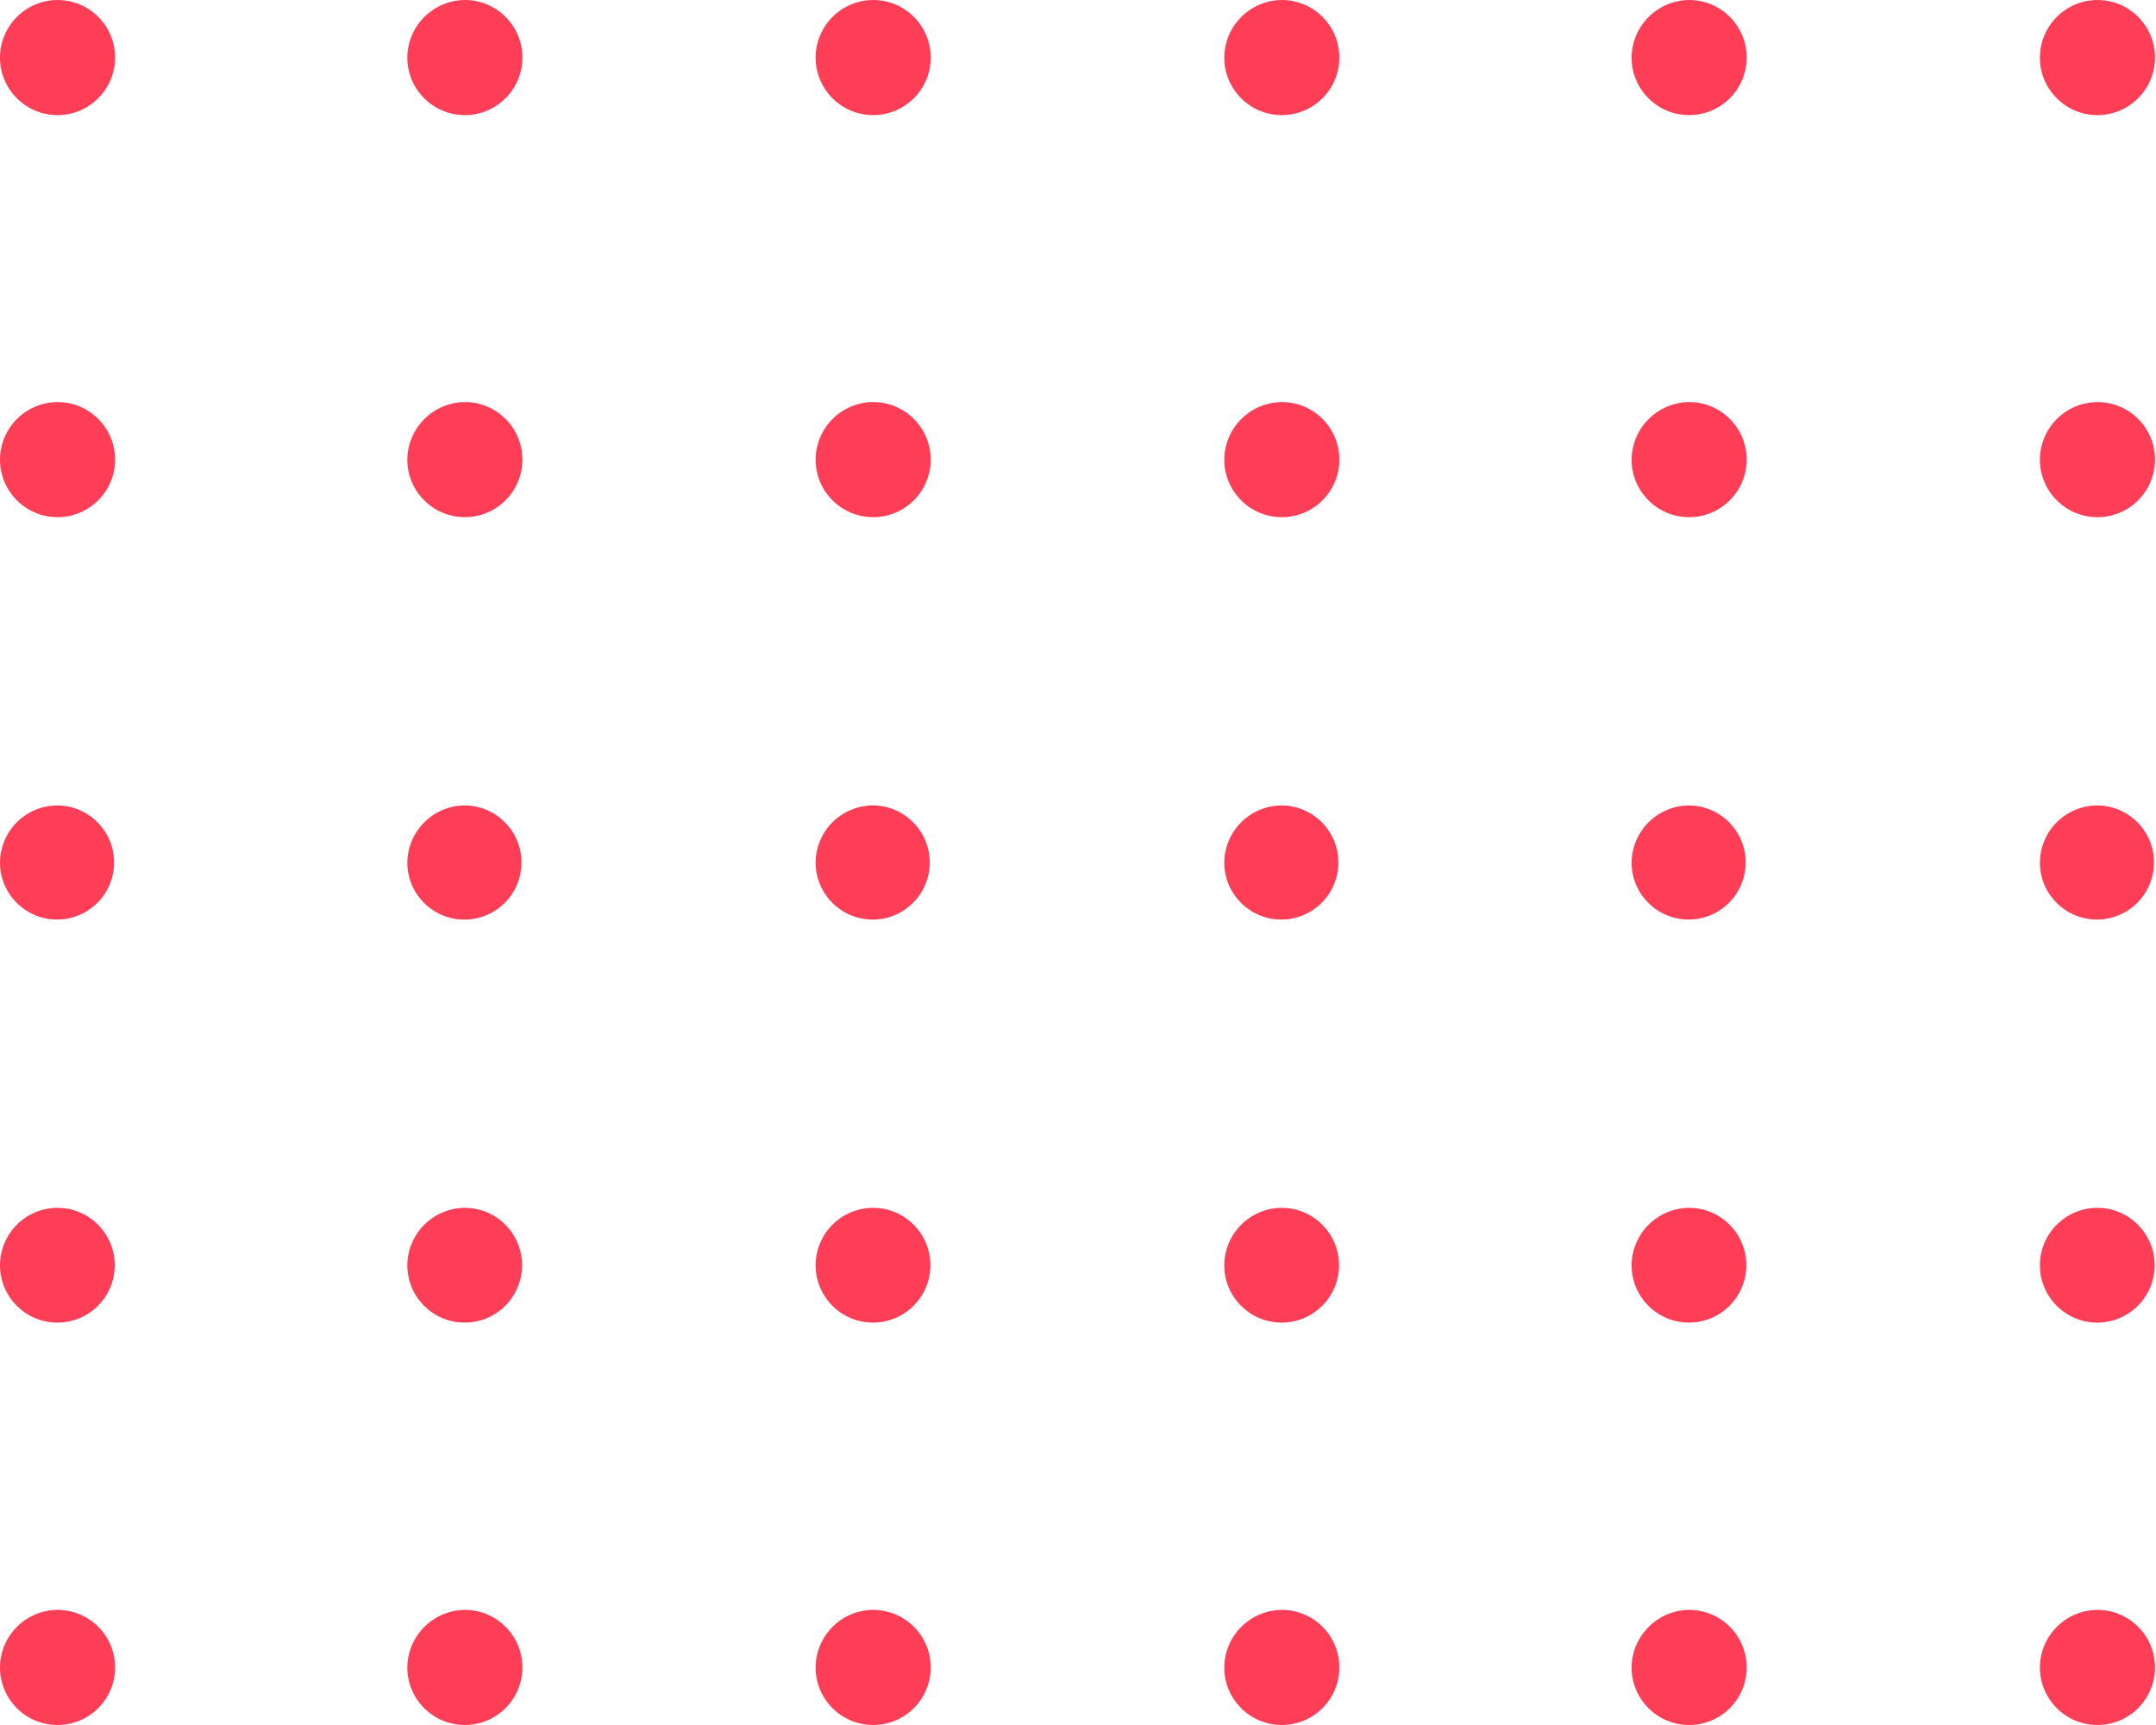
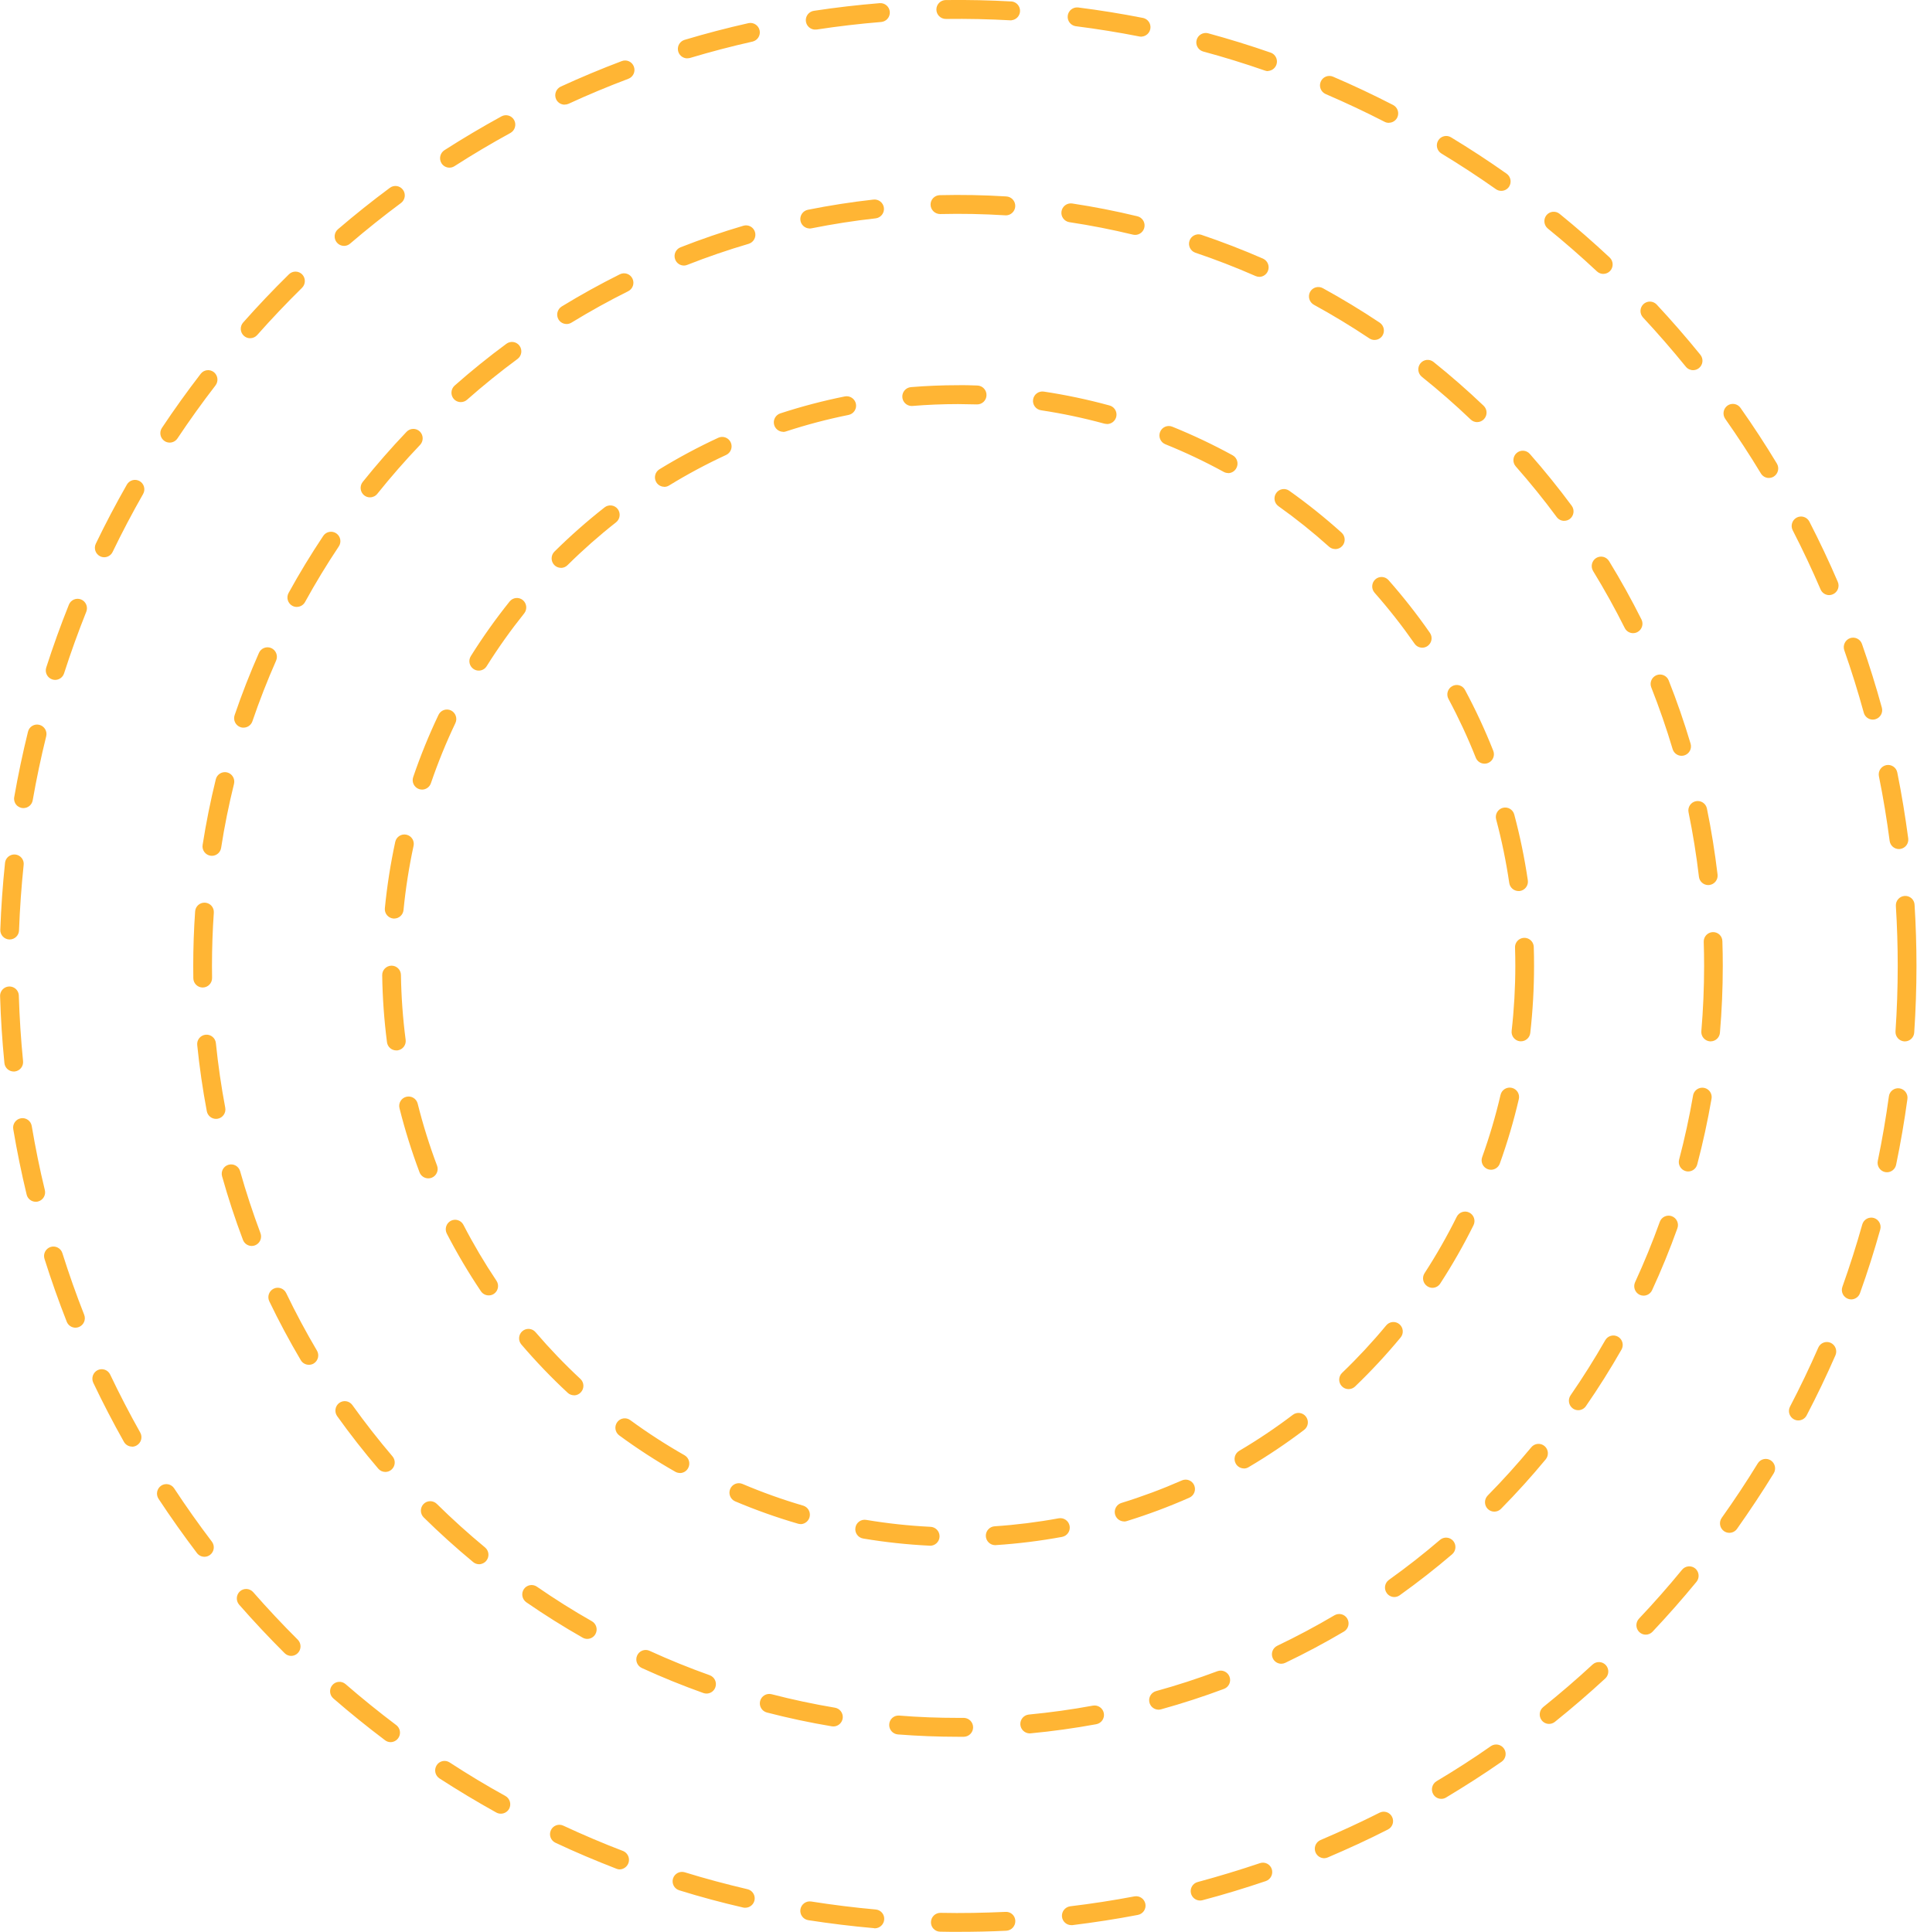
- <svg xmlns="http://www.w3.org/2000/svg" width="65" height="52" viewBox="0 0 65 52">
+ <svg xmlns="http://www.w3.org/2000/svg" width="120" height="121" viewBox="0 0 120 121">
  <defs>
    <style>
      .cls-1 {
-         fill: #fe3e57;
+         fill: #ffb534;
        fill-rule: evenodd;
      }
    </style>
  </defs>
-   <path id="Shape_2" class="cls-1" d="M1505.75,1203a1.735,1.735,0,1,1-1.75,1.73A1.741,1.741,0,0,1,1505.75,1203Zm12.3,0a1.735,1.735,0,1,1-1.77,1.73A1.75,1.75,0,0,1,1518.05,1203Zm12.29,0a1.735,1.735,0,1,1-1.75,1.73A1.741,1.741,0,0,1,1530.34,1203Zm12.32,0a1.735,1.735,0,1,1-1.75,1.73A1.748,1.748,0,0,1,1542.66,1203Zm12.29,0a1.735,1.735,0,1,1-1.76,1.73A1.752,1.752,0,0,1,1554.95,1203Zm12.3,0a1.735,1.735,0,1,1-1.75,1.73A1.741,1.741,0,0,1,1567.25,1203Zm-61.5,12.12a1.735,1.735,0,1,1-1.75,1.74A1.743,1.743,0,0,1,1505.75,1215.12Zm12.3,0a1.735,1.735,0,1,1-1.77,1.74A1.752,1.752,0,0,1,1518.05,1215.12Zm12.29,0a1.735,1.735,0,1,1-1.75,1.74A1.743,1.743,0,0,1,1530.34,1215.12Zm12.32,0a1.735,1.735,0,1,1-1.75,1.74A1.75,1.75,0,0,1,1542.66,1215.12Zm12.29,0a1.735,1.735,0,1,1-1.76,1.74A1.754,1.754,0,0,1,1554.95,1215.12Zm12.3,0a1.735,1.735,0,1,1-1.75,1.74A1.743,1.743,0,0,1,1567.25,1215.12Zm-61.5,12.16A1.72,1.72,0,1,1,1504,1229,1.733,1.733,0,0,1,1505.75,1227.28Zm12.3,0a1.721,1.721,0,1,1-1.77,1.72A1.742,1.742,0,0,1,1518.05,1227.28Zm12.29,0a1.72,1.72,0,1,1-1.75,1.72A1.733,1.733,0,0,1,1530.34,1227.28Zm12.32,0a1.72,1.72,0,1,1-1.75,1.72A1.739,1.739,0,0,1,1542.66,1227.28Zm12.29,0a1.72,1.72,0,1,1-1.76,1.72A1.744,1.744,0,0,1,1554.95,1227.28Zm12.3,0a1.72,1.72,0,1,1-1.75,1.72A1.733,1.733,0,0,1,1567.25,1227.28Zm-61.5,12.13a1.73,1.73,0,1,1-1.75,1.73A1.735,1.735,0,0,1,1505.75,1239.41Zm12.3,0a1.73,1.73,0,1,1-1.77,1.73A1.744,1.744,0,0,1,1518.05,1239.41Zm12.29,0a1.73,1.73,0,1,1-1.75,1.73A1.735,1.735,0,0,1,1530.34,1239.41Zm12.32,0a1.73,1.73,0,1,1-1.75,1.73A1.741,1.741,0,0,1,1542.66,1239.41Zm12.29,0a1.73,1.73,0,1,1-1.76,1.73A1.746,1.746,0,0,1,1554.95,1239.41Zm12.3,0a1.73,1.73,0,1,1-1.75,1.73A1.735,1.735,0,0,1,1567.25,1239.41Zm-61.5,12.12a1.735,1.735,0,1,1-1.75,1.74A1.743,1.743,0,0,1,1505.75,1251.53Zm12.3,0a1.735,1.735,0,1,1-1.77,1.74A1.752,1.752,0,0,1,1518.05,1251.53Zm12.29,0a1.735,1.735,0,1,1-1.75,1.74A1.743,1.743,0,0,1,1530.34,1251.53Zm12.32,0a1.735,1.735,0,1,1-1.75,1.74A1.75,1.75,0,0,1,1542.66,1251.53Zm12.29,0a1.735,1.735,0,1,1-1.76,1.74A1.754,1.754,0,0,1,1554.95,1251.53Zm12.3,0a1.735,1.735,0,1,1-1.75,1.74A1.743,1.743,0,0,1,1567.25,1251.53Z" transform="translate(-1504 -1203)" />
+   <path id="Shape_1" class="cls-1" d="M391.989,1011.99c-0.375,0-.748,0-1.121-0.01a0.582,0.582,0,0,1-.576-0.6,0.592,0.592,0,0,1,.6-0.58c1.348,0.03,2.718,0,4.067-.06a0.577,0.577,0,0,1,.615.56,0.6,0.6,0,0,1-.557.62C394.013,1011.97,393,1011.99,391.989,1011.99Zm-5.21-.22a0.094,0.094,0,0,1-.051-0.01c-1.372-.12-2.756-0.29-4.116-0.5a0.592,0.592,0,0,1,.182-1.17c1.333,0.21,2.691.38,4.036,0.5a0.582,0.582,0,0,1,.533.64A0.594,0.594,0,0,1,386.779,1011.77Zm12.3-.2a0.588,0.588,0,0,1-.583-0.52,0.6,0.6,0,0,1,.514-0.66c1.343-.16,2.694-0.37,4.018-0.62a0.59,0.59,0,0,1,.219,1.16c-1.35.26-2.729,0.47-4.1,0.64h-0.069Zm-20.406-1.09a0.583,0.583,0,0,1-.131-0.01c-1.344-.31-2.692-0.67-4.008-1.08a0.59,0.59,0,0,1,.341-1.13c1.29,0.4,2.612.75,3.929,1.06A0.588,0.588,0,0,1,378.671,1010.48Zm28.468-.45a0.592,0.592,0,0,1-.566-0.44,0.585,0.585,0,0,1,.418-0.72c1.3-.35,2.614-0.75,3.893-1.18a0.581,0.581,0,0,1,.745.37,0.6,0.6,0,0,1-.368.75c-1.305.44-2.641,0.85-3.972,1.2A0.772,0.772,0,0,1,407.139,1010.03Zm-36.328-1.95a0.514,0.514,0,0,1-.209-0.04c-1.288-.5-2.575-1.04-3.826-1.63a0.591,0.591,0,0,1-.286-0.78,0.581,0.581,0,0,1,.78-0.29c1.227,0.57,2.488,1.11,3.75,1.59A0.6,0.6,0,0,1,370.811,1008.08Zm44.1-.7a0.594,0.594,0,0,1-.227-1.14c1.243-.53,2.484-1.1,3.69-1.71a0.581,0.581,0,0,1,.788.26,0.587,0.587,0,0,1-.26.79c-1.231.63-2.5,1.21-3.765,1.75A0.611,0.611,0,0,1,414.908,1007.38Zm-51.552-2.79a0.575,0.575,0,0,1-.282-0.07c-1.206-.67-2.405-1.39-3.564-2.14a0.6,0.6,0,0,1-.175-0.82,0.579,0.579,0,0,1,.812-0.18c1.136,0.74,2.311,1.45,3.493,2.1a0.6,0.6,0,0,1,.231.81A0.592,0.592,0,0,1,363.356,1004.59Zm58.88-.93a0.577,0.577,0,0,1-.5-0.29,0.6,0.6,0,0,1,.2-0.81c1.16-.69,2.311-1.43,3.423-2.21a0.593,0.593,0,0,1,.667.98c-1.134.79-2.309,1.54-3.491,2.25A0.543,0.543,0,0,1,422.236,1003.66Zm-65.782-3.55a0.573,0.573,0,0,1-.351-0.121c-1.105-.833-2.194-1.713-3.236-2.618a0.594,0.594,0,0,1-.062-0.834,0.582,0.582,0,0,1,.827-0.062c1.022,0.886,2.09,1.75,3.173,2.566A0.595,0.595,0,0,1,356.454,1000.11Zm72.535-1.143a0.58,0.58,0,0,1-.459-0.223,0.6,0.6,0,0,1,.093-0.832c1.052-.845,2.092-1.74,3.091-2.663a0.585,0.585,0,0,1,.83.037,0.594,0.594,0,0,1-.037.836c-1.019.941-2.079,1.854-3.153,2.716A0.586,0.586,0,0,1,428.989,998.967Zm-78.76-4.259a0.581,0.581,0,0,1-.412-0.171c-0.98-.976-1.939-2-2.849-3.038a0.6,0.6,0,0,1,.052-0.836,0.585,0.585,0,0,1,.829.053c0.892,1.019,1.832,2.021,2.793,2.979a0.6,0.6,0,0,1,0,.837A0.584,0.584,0,0,1,350.229,994.708Zm84.814-1.33a0.581,0.581,0,0,1-.405-0.163,0.6,0.6,0,0,1-.021-0.837c0.931-.985,1.84-2.016,2.7-3.066a0.585,0.585,0,0,1,.826-0.078,0.6,0.6,0,0,1,.077.834c-0.879,1.069-1.805,2.121-2.754,3.127A0.584,0.584,0,0,1,435.043,993.378ZM344.8,988.5a0.586,0.586,0,0,1-.467-0.232c-0.834-1.1-1.644-2.243-2.407-3.4a0.6,0.6,0,0,1,.165-0.821,0.584,0.584,0,0,1,.813.166c0.748,1.138,1.543,2.26,2.361,3.337a0.593,0.593,0,0,1-.109.829A0.576,0.576,0,0,1,344.8,988.5ZM440.28,987a0.585,0.585,0,0,1-.341-0.111,0.6,0.6,0,0,1-.135-0.826c0.791-1.111,1.551-2.259,2.258-3.412a0.584,0.584,0,0,1,.809-0.192,0.6,0.6,0,0,1,.19.815c-0.722,1.176-1.5,2.346-2.3,3.479A0.586,0.586,0,0,1,440.28,987Zm-100.01-5.4a0.583,0.583,0,0,1-.511-0.3c-0.679-1.205-1.324-2.451-1.919-3.7a0.6,0.6,0,0,1,.275-0.79,0.584,0.584,0,0,1,.783.278c0.584,1.227,1.217,2.448,1.882,3.631a0.593,0.593,0,0,1-.221.806A0.582,0.582,0,0,1,340.27,981.607ZM444.6,979.961a0.58,0.58,0,0,1-.272-0.068,0.594,0.594,0,0,1-.246-0.8c0.631-1.209,1.226-2.452,1.77-3.694a0.587,0.587,0,0,1,.774-0.3,0.6,0.6,0,0,1,.3.781c-0.554,1.268-1.162,2.536-1.806,3.769A0.588,0.588,0,0,1,444.6,979.961Zm-107.875-5.808a0.589,0.589,0,0,1-.546-0.374c-0.506-1.288-.975-2.613-1.393-3.938a0.594,0.594,0,0,1,.381-0.744,0.588,0.588,0,0,1,.738.384c0.41,1.3.869,2.6,1.366,3.861a0.593,0.593,0,0,1-.33.768A0.57,0.57,0,0,1,336.726,974.153Zm111.19-1.772a0.577,0.577,0,0,1-.2-0.036,0.592,0.592,0,0,1-.353-0.757c0.456-1.277.874-2.59,1.243-3.9a0.586,0.586,0,0,1,.724-0.408,0.592,0.592,0,0,1,.4.73c-0.375,1.34-.8,2.679-1.268,3.982A0.588,0.588,0,0,1,447.916,972.381Zm-113.677-6.115a0.586,0.586,0,0,1-.57-0.452c-0.325-1.345-.606-2.723-0.838-4.094a0.592,0.592,0,0,1,.48-0.683,0.586,0.586,0,0,1,.677.484c0.228,1.345.5,2.7,0.821,4.014a0.592,0.592,0,0,1-.431.715A0.56,0.56,0,0,1,334.239,966.266Zm115.914-1.848a0.621,0.621,0,0,1-.121-0.012,0.592,0.592,0,0,1-.454-0.7c0.276-1.333.509-2.691,0.694-4.038a0.583,0.583,0,0,1,.661-0.506,0.591,0.591,0,0,1,.5.668c-0.187,1.373-.426,2.759-0.708,4.118A0.587,0.587,0,0,1,450.153,964.418Zm-117.292-6.309a0.589,0.589,0,0,1-.584-0.532c-0.137-1.383-.228-2.785-0.27-4.172a0.587,0.587,0,1,1,1.173-.036c0.042,1.359.131,2.735,0.265,4.09a0.591,0.591,0,0,1-.525.648C332.9,958.109,332.88,958.109,332.861,958.109Zm118.413-1.888h-0.041a0.592,0.592,0,0,1-.546-0.631c0.092-1.355.139-2.733,0.139-4.1,0-1.245-.039-2.507-0.116-3.751a0.59,0.59,0,0,1,.549-0.627,0.581,0.581,0,0,1,.622.554c0.079,1.267.118,2.555,0.118,3.824,0,1.389-.047,2.795-0.14,4.177A0.588,0.588,0,0,1,451.274,956.221Zm-118.667-6.382h-0.023a0.588,0.588,0,0,1-.564-0.613c0.051-1.39.149-2.793,0.294-4.169a0.587,0.587,0,1,1,1.167.124c-0.141,1.349-.238,2.725-0.289,4.089A0.588,0.588,0,0,1,332.607,949.839ZM450.9,944.177a0.589,0.589,0,0,1-.581-0.514c-0.177-1.35-.4-2.71-0.671-4.043a0.592,0.592,0,0,1,.458-0.7,0.586,0.586,0,0,1,.692.462c0.275,1.36.5,2.747,0.684,4.124a0.59,0.59,0,0,1-.5.664A0.678,0.678,0,0,1,450.9,944.177ZM333.47,941.61a0.583,0.583,0,0,1-.578-0.694c0.239-1.368.529-2.743,0.861-4.09a0.583,0.583,0,0,1,.711-0.43,0.592,0.592,0,0,1,.429.717c-0.327,1.319-.61,2.668-0.845,4.009A0.588,0.588,0,0,1,333.47,941.61Zm115.794-5.541a0.588,0.588,0,0,1-.565-0.434c-0.359-1.309-.769-2.625-1.22-3.91a0.6,0.6,0,0,1,.358-0.756,0.587,0.587,0,0,1,.749.361c0.46,1.312.878,2.654,1.245,3.989a0.593,0.593,0,0,1-.41.728A0.607,0.607,0,0,1,449.264,936.069Zm-113.81-2.487a0.568,0.568,0,0,1-.181-0.03,0.592,0.592,0,0,1-.378-0.745c0.425-1.319.9-2.643,1.418-3.935a0.586,0.586,0,0,1,.764-0.328,0.594,0.594,0,0,1,.325.77c-0.506,1.267-.974,2.565-1.39,3.858A0.588,0.588,0,0,1,335.454,933.582Zm111.08-5.31a0.59,0.59,0,0,1-.54-0.357c-0.533-1.242-1.12-2.487-1.743-3.7a0.594,0.594,0,0,1,.251-0.8,0.585,0.585,0,0,1,.791.253c0.635,1.236,1.234,2.5,1.779,3.773a0.594,0.594,0,0,1-.306.778A0.579,0.579,0,0,1,446.534,928.272ZM338.527,925.9a0.584,0.584,0,0,1-.256-0.059,0.594,0.594,0,0,1-.271-0.791c0.6-1.249,1.257-2.493,1.944-3.7a0.586,0.586,0,0,1,.8-0.218,0.594,0.594,0,0,1,.216.808c-0.674,1.181-1.316,2.4-1.907,3.625A0.584,0.584,0,0,1,338.527,925.9Zm104.231-4.964a0.589,0.589,0,0,1-.5-0.284c-0.7-1.16-1.454-2.311-2.235-3.423a0.6,0.6,0,0,1,.139-0.825,0.583,0.583,0,0,1,.818.141c0.8,1.133,1.565,2.308,2.28,3.49a0.6,0.6,0,0,1-.2.814A0.583,0.583,0,0,1,442.758,920.933ZM342.625,918.72a0.578,0.578,0,0,1-.326-0.1,0.594,0.594,0,0,1-.16-0.821c0.768-1.154,1.586-2.294,2.43-3.39a0.583,0.583,0,0,1,.824-0.1,0.6,0.6,0,0,1,.1.83c-0.829,1.074-1.631,2.193-2.384,3.323A0.587,0.587,0,0,1,342.625,918.72Zm95.388-4.536a0.586,0.586,0,0,1-.455-0.217c-0.857-1.056-1.759-2.093-2.68-3.083a0.594,0.594,0,0,1,.025-0.836,0.585,0.585,0,0,1,.83.026c0.94,1.009,1.86,2.067,2.734,3.144a0.593,0.593,0,0,1-.083.832A0.58,0.58,0,0,1,438.013,914.184Zm-90.35-2a0.578,0.578,0,0,1-.391-0.151,0.594,0.594,0,0,1-.047-0.835c0.916-1.034,1.881-2.05,2.868-3.02a0.584,0.584,0,0,1,.83.01,0.6,0.6,0,0,1-.01.836c-0.968.952-1.914,1.949-2.812,2.962A0.586,0.586,0,0,1,347.663,912.182Zm84.729-4.029a0.585,0.585,0,0,1-.4-0.158c-0.992-.928-2.027-1.831-3.076-2.684a0.6,0.6,0,0,1-.088-0.832,0.584,0.584,0,0,1,.825-0.089c1.07,0.87,2.126,1.791,3.137,2.737a0.6,0.6,0,0,1,.031.836A0.583,0.583,0,0,1,432.392,908.153ZM353.541,906.4a0.583,0.583,0,0,1-.448-0.209,0.594,0.594,0,0,1,.067-0.833c1.05-.9,2.144-1.773,3.251-2.595a0.582,0.582,0,0,1,.82.124,0.594,0.594,0,0,1-.123.827c-1.086.807-2.158,1.663-3.188,2.545A0.578,0.578,0,0,1,353.541,906.4ZM426,902.953a0.575,0.575,0,0,1-.336-0.107c-1.105-.779-2.253-1.53-3.412-2.233a0.594,0.594,0,0,1-.2-0.812,0.582,0.582,0,0,1,.805-0.2c1.184,0.717,2.355,1.483,3.481,2.278a0.6,0.6,0,0,1,.144.824A0.585,0.585,0,0,1,426,902.953ZM360.145,901.5a0.585,0.585,0,0,1-.5-0.275,0.6,0.6,0,0,1,.18-0.817c1.162-.744,2.364-1.457,3.572-2.119a0.585,0.585,0,0,1,.8.238,0.6,0.6,0,0,1-.235.8c-1.186.648-2.364,1.347-3.5,2.077A0.574,0.574,0,0,1,360.145,901.5Zm58.816-2.807a0.566,0.566,0,0,1-.267-0.065c-1.2-.618-2.442-1.2-3.687-1.737a0.593,0.593,0,0,1-.31-0.776,0.585,0.585,0,0,1,.77-0.313c1.27,0.545,2.535,1.141,3.761,1.773a0.594,0.594,0,0,1,.256.795A0.587,0.587,0,0,1,418.961,898.688Zm-51.608-1.138a0.587,0.587,0,0,1-.535-0.346,0.6,0.6,0,0,1,.291-0.784c1.251-.575,2.538-1.114,3.826-1.6a0.584,0.584,0,0,1,.755.347,0.593,0.593,0,0,1-.344.762c-1.262.476-2.523,1-3.75,1.568A0.586,0.586,0,0,1,367.353,897.55Zm44.047-2.1a0.583,0.583,0,0,1-.192-0.033c-1.274-.444-2.582-0.849-3.886-1.2a0.592,0.592,0,0,1,.305-1.143c1.33,0.362,2.664.774,3.964,1.227A0.593,0.593,0,0,1,411.4,895.445Zm-36.366-.8a0.592,0.592,0,0,1-.168-1.159c1.321-.395,2.671-0.749,4.014-1.05a0.592,0.592,0,0,1,.256,1.155c-1.317.295-2.641,0.642-3.935,1.03A0.607,0.607,0,0,1,375.034,894.649Zm28.441-1.356a0.548,0.548,0,0,1-.113-0.011c-1.325-.261-2.676-0.479-4.015-0.648a0.592,0.592,0,0,1,.146-1.174c1.365,0.172,2.743.395,4.094,0.661A0.592,0.592,0,0,1,403.475,893.293Zm-20.431-.444a0.592,0.592,0,0,1-.087-1.177c1.358-.207,2.743-0.368,4.118-0.48a0.591,0.591,0,0,1,.1,1.179c-1.348.11-2.707,0.269-4.038,0.472A0.662,0.662,0,0,1,383.044,892.849Zm12.287-.581H395.3c-1.345-.075-2.72-0.105-4.065-0.087h-0.008a0.592,0.592,0,0,1-.007-1.184c1.377-.018,2.774.013,4.145,0.09A0.592,0.592,0,0,1,395.331,892.268ZM391.99,999.773c-1.257,0-2.526-.05-3.772-0.147a0.591,0.591,0,0,1-.539-0.636,0.579,0.579,0,0,1,.631-0.544c1.215,0.1,2.453.144,3.679,0.144l0.374,0h0a0.592,0.592,0,0,1,0,1.183Zm4.477-.211a0.592,0.592,0,0,1-.055-1.18c1.345-.128,2.7-0.316,4.017-0.559a0.591,0.591,0,0,1,.211,1.164c-1.355.249-2.74,0.442-4.118,0.572A0.507,0.507,0,0,1,396.467,999.562Zm-12.278-.435a0.526,0.526,0,0,1-.1-0.008c-1.365-.228-2.733-0.519-4.067-0.865a0.591,0.591,0,0,1,.292-1.146c1.3,0.337,2.636.621,3.967,0.844A0.592,0.592,0,0,1,384.189,999.127Zm20.349-1.05a0.593,0.593,0,0,1-.155-1.163c1.3-.359,2.6-0.781,3.859-1.253a0.591,0.591,0,0,1,.408,1.109c-1.293.484-2.624,0.917-3.956,1.286A0.609,0.609,0,0,1,404.538,998.077Zm-28.294-1.01a0.611,0.611,0,0,1-.2-0.033c-1.3-.464-2.6-0.991-3.858-1.568a0.593,0.593,0,0,1-.291-0.783,0.584,0.584,0,0,1,.777-0.294c1.227,0.562,2.493,1.076,3.763,1.528a0.593,0.593,0,0,1,.358.755A0.586,0.586,0,0,1,376.244,997.067Zm35.984-1.867a0.587,0.587,0,0,1-.531-0.339,0.594,0.594,0,0,1,.279-0.788c1.214-.58,2.42-1.223,3.584-1.91a0.585,0.585,0,0,1,.8.212,0.593,0.593,0,0,1-.21.809c-1.193.705-2.43,1.364-3.674,1.959A0.592,0.592,0,0,1,412.228,995.2Zm-43.457-1.557a0.582,0.582,0,0,1-.288-0.077c-1.2-.684-2.389-1.429-3.529-2.217a0.6,0.6,0,0,1-.153-0.822,0.585,0.585,0,0,1,.817-0.154c1.111,0.768,2.27,1.5,3.442,2.163a0.594,0.594,0,0,1,.223.806A0.586,0.586,0,0,1,368.771,993.643Zm50.536-2.622a0.583,0.583,0,0,1-.479-0.25,0.594,0.594,0,0,1,.139-0.825c1.1-.785,2.177-1.629,3.2-2.506a0.584,0.584,0,0,1,.827.069,0.6,0.6,0,0,1-.068.834c-1.053.9-2.158,1.763-3.285,2.569A0.584,0.584,0,0,1,419.307,991.021ZM362,988.967a0.583,0.583,0,0,1-.372-0.134c-1.069-.885-2.111-1.826-3.1-2.8a0.6,0.6,0,0,1-.009-0.837,0.585,0.585,0,0,1,.83-0.01c0.961,0.948,1.978,1.866,3.021,2.729a0.594,0.594,0,0,1,.081.832A0.584,0.584,0,0,1,362,988.967Zm63.565-3.294a0.578,0.578,0,0,1-.413-0.172,0.6,0.6,0,0,1,0-.837c0.948-.962,1.867-1.98,2.731-3.024a0.583,0.583,0,0,1,.826-0.075,0.594,0.594,0,0,1,.075.833c-0.885,1.07-1.827,2.113-2.8,3.1A0.586,0.586,0,0,1,425.566,985.673Zm-69.436-2.486a0.583,0.583,0,0,1-.444-0.206c-0.9-1.053-1.766-2.16-2.575-3.291a0.6,0.6,0,0,1,.133-0.826,0.585,0.585,0,0,1,.82.134c0.789,1.1,1.634,2.183,2.511,3.211a0.594,0.594,0,0,1-.062.834A0.577,0.577,0,0,1,356.13,983.187Zm74.691-3.867a0.581,0.581,0,0,1-.335-0.106,0.6,0.6,0,0,1-.146-0.824c0.77-1.115,1.5-2.276,2.173-3.454a0.586,0.586,0,0,1,.8-0.218,0.594,0.594,0,0,1,.216.808c-0.689,1.208-1.438,2.4-2.228,3.541A0.586,0.586,0,0,1,430.821,979.32Zm-79.486-2.844a0.587,0.587,0,0,1-.5-0.288c-0.706-1.195-1.37-2.436-1.972-3.689a0.594,0.594,0,0,1,.273-0.79,0.585,0.585,0,0,1,.784.275c0.587,1.221,1.234,2.432,1.924,3.6a0.594,0.594,0,0,1-.2.811A0.586,0.586,0,0,1,351.335,976.476Zm83.577-4.33a0.586,0.586,0,0,1-.247-0.054,0.6,0.6,0,0,1-.285-0.786c0.567-1.231,1.087-2.5,1.547-3.781a0.586,0.586,0,0,1,.752-0.355,0.592,0.592,0,0,1,.351.758c-0.471,1.311-1,2.615-1.585,3.877A0.587,0.587,0,0,1,434.912,972.146Zm-87.151-3.112a0.588,0.588,0,0,1-.548-0.382c-0.491-1.3-.93-2.64-1.306-3.979a0.587,0.587,0,1,1,1.129-.322c0.367,1.306.8,2.611,1.274,3.88a0.594,0.594,0,0,1-.34.764A0.569,0.569,0,0,1,347.761,969.034Zm89.945-4.666a0.6,0.6,0,0,1-.151-0.02,0.592,0.592,0,0,1-.417-0.724c0.345-1.308.638-2.651,0.87-3.993a0.587,0.587,0,1,1,1.156.2c-0.238,1.375-.537,2.753-0.891,4.094A0.588,0.588,0,0,1,437.706,964.368Zm-92.18-3.293a0.589,0.589,0,0,1-.576-0.481c-0.257-1.362-.46-2.757-0.6-4.145a0.587,0.587,0,1,1,1.168-.122c0.138,1.356.335,2.717,0.586,4.046a0.591,0.591,0,0,1-.466.692A0.715,0.715,0,0,1,345.526,961.075Zm93.589-4.856a0.435,0.435,0,0,1-.051,0,0.589,0.589,0,0,1-.534-0.64c0.114-1.346.173-2.72,0.173-4.084q0-.756-0.024-1.507a0.59,0.59,0,0,1,.568-0.61,0.577,0.577,0,0,1,.6.573q0.026,0.768.025,1.544c0,1.4-.06,2.806-0.178,4.186A0.587,0.587,0,0,1,439.115,956.219Zm-94.422-3.371a0.589,0.589,0,0,1-.587-0.582q-0.006-.385-0.006-0.771c0-1.137.04-2.286,0.119-3.417a0.586,0.586,0,1,1,1.17.082c-0.076,1.1-.115,2.225-0.115,3.333,0,0.251,0,.5.006,0.754a0.59,0.59,0,0,1-.578.6h-0.009Zm94.268-6.416a0.59,0.59,0,0,1-.582-0.522c-0.159-1.353-.378-2.71-0.65-4.035a0.587,0.587,0,1,1,1.149-.241c0.28,1.358.5,2.75,0.667,4.136a0.59,0.59,0,0,1-.514.657A0.549,0.549,0,0,1,438.961,946.432ZM345.267,944.6a0.582,0.582,0,0,1-.092-0.008,0.59,0.59,0,0,1-.488-0.676c0.215-1.375.493-2.757,0.825-4.108a0.587,0.587,0,0,1,.712-0.432,0.594,0.594,0,0,1,.428.718c-0.325,1.317-.6,2.665-0.806,4.006A0.589,0.589,0,0,1,345.267,944.6Zm92.026-6.264a0.588,0.588,0,0,1-.562-0.421c-0.388-1.3-.838-2.6-1.336-3.86a0.593,0.593,0,0,1,.328-0.769,0.584,0.584,0,0,1,.762.33c0.512,1.292.972,2.624,1.37,3.958a0.591,0.591,0,0,1-.393.736A0.551,0.551,0,0,1,437.293,938.334Zm-90.047-1.762a0.58,0.58,0,0,1-.191-0.032,0.594,0.594,0,0,1-.364-0.752c0.448-1.315.961-2.628,1.523-3.9a0.587,0.587,0,0,1,.775-0.3,0.6,0.6,0,0,1,.3.782c-0.549,1.243-1.049,2.523-1.486,3.805A0.588,0.588,0,0,1,347.246,936.572Zm87.01-5.919a0.586,0.586,0,0,1-.525-0.326c-0.605-1.209-1.271-2.409-1.98-3.567a0.6,0.6,0,0,1,.19-0.814,0.585,0.585,0,0,1,.808.192c0.728,1.186,1.41,2.417,2.031,3.657a0.594,0.594,0,0,1-.261.794A0.567,0.567,0,0,1,434.256,930.653Zm-83.674-1.643a0.574,0.574,0,0,1-.284-0.074,0.594,0.594,0,0,1-.229-0.8c0.668-1.216,1.4-2.418,2.171-3.575a0.585,0.585,0,0,1,.815-0.16,0.593,0.593,0,0,1,.158.821c-0.753,1.128-1.465,2.3-2.117,3.488A0.587,0.587,0,0,1,350.582,929.01Zm79.36-5.392a0.582,0.582,0,0,1-.471-0.238c-0.8-1.086-1.665-2.153-2.561-3.17a0.593,0.593,0,0,1,.049-0.835,0.582,0.582,0,0,1,.828.049c0.919,1.043,1.8,2.136,2.625,3.249a0.6,0.6,0,0,1-.12.829A0.588,0.588,0,0,1,429.942,923.618Zm-74.776-1.47a0.58,0.58,0,0,1-.368-0.131,0.6,0.6,0,0,1-.089-0.833c0.867-1.081,1.792-2.139,2.749-3.144a0.583,0.583,0,0,1,.83-0.016,0.6,0.6,0,0,1,.017.836c-0.935.98-1.837,2.013-2.682,3.068A0.584,0.584,0,0,1,355.166,922.148Zm69.324-4.712a0.589,0.589,0,0,1-.4-0.161c-0.977-.934-2.009-1.836-3.064-2.68a0.6,0.6,0,0,1-.094-0.832,0.583,0.583,0,0,1,.824-0.1c1.082,0.866,2.138,1.79,3.141,2.747a0.594,0.594,0,0,1,.023.836A0.582,0.582,0,0,1,424.49,917.436Zm-63.637-1.253a0.584,0.584,0,0,1-.442-0.2,0.6,0.6,0,0,1,.055-0.835c1.038-.917,2.13-1.8,3.244-2.621a0.583,0.583,0,0,1,.82.127,0.594,0.594,0,0,1-.127.827c-1.086.8-2.151,1.663-3.164,2.557A0.582,0.582,0,0,1,360.853,916.183Zm57.211-3.893a0.577,0.577,0,0,1-.324-0.1c-1.123-.749-2.292-1.459-3.476-2.107a0.6,0.6,0,0,1-.236-0.8,0.587,0.587,0,0,1,.8-0.237c1.213,0.665,2.412,1.392,3.563,2.16a0.6,0.6,0,0,1,.166.82A0.586,0.586,0,0,1,418.064,912.29Zm-50.593-1a0.587,0.587,0,0,1-.5-0.284,0.6,0.6,0,0,1,.2-0.813c1.181-.723,2.406-1.4,3.643-2.017a0.584,0.584,0,0,1,.786.268,0.594,0.594,0,0,1-.266.793c-1.207.6-2.4,1.263-3.553,1.968A0.586,0.586,0,0,1,367.471,911.294Zm43.381-2.954a0.573,0.573,0,0,1-.234-0.05c-1.234-.541-2.508-1.036-3.786-1.466a0.592,0.592,0,0,1,.372-1.123c1.312,0.443,2.618.948,3.883,1.5a0.6,0.6,0,0,1,.3.779A0.588,0.588,0,0,1,410.852,908.34Zm-36.028-.707a0.585,0.585,0,0,1-.546-0.377,0.592,0.592,0,0,1,.333-0.766c1.289-.506,2.613-0.96,3.936-1.35a0.584,0.584,0,0,1,.728.4,0.593,0.593,0,0,1-.4.733c-1.291.379-2.582,0.822-3.838,1.316A0.592,0.592,0,0,1,374.824,907.633Zm28.248-1.921a0.591,0.591,0,0,1-.138-0.016c-1.308-.317-2.647-0.579-3.98-0.78a0.592,0.592,0,0,1,.174-1.171c1.367,0.206,2.739.476,4.08,0.8A0.592,0.592,0,0,1,403.072,905.712Zm-20.373-.4a0.592,0.592,0,0,1-.114-1.172c1.353-.271,2.735-0.486,4.108-0.639a0.592,0.592,0,0,1,.129,1.177c-1.339.148-2.688,0.359-4.008,0.623A0.567,0.567,0,0,1,382.7,905.315Zm12.259-.826h-0.036c-1.346-.084-2.711-0.11-4.055-0.078a0.6,0.6,0,0,1-.6-0.578,0.59,0.59,0,0,1,.573-0.605c1.377-.033,2.777-0.007,4.155.079A0.592,0.592,0,0,1,394.958,904.489Zm-4.735,83.321h-0.029a35.7,35.7,0,0,1-4.149-.448,0.59,0.59,0,0,1-.483-0.68,0.582,0.582,0,0,1,.675-0.487,34.707,34.707,0,0,0,4.014.433A0.592,0.592,0,0,1,390.223,987.81Zm4.1-.032a0.592,0.592,0,0,1-.038-1.183,35.065,35.065,0,0,0,4.006-.5,0.592,0.592,0,0,1,.211,1.165,36.037,36.037,0,0,1-4.14.514Zm-12.19-1.321a0.622,0.622,0,0,1-.163-0.023,35.7,35.7,0,0,1-3.937-1.4,0.593,0.593,0,0,1-.313-0.775,0.585,0.585,0,0,1,.768-0.317A34.464,34.464,0,0,0,382.3,985.3,0.593,0.593,0,0,1,382.137,986.457Zm20.252-.165a0.592,0.592,0,0,1-.171-1.157A34.984,34.984,0,0,0,406,983.719a0.583,0.583,0,0,1,.773.3,0.593,0.593,0,0,1-.3.779,35.871,35.871,0,0,1-3.913,1.464A0.57,0.57,0,0,1,402.389,986.292Zm-27.814-3.035a0.582,0.582,0,0,1-.288-0.077,36.1,36.1,0,0,1-3.51-2.277,0.594,0.594,0,0,1-.129-0.826,0.583,0.583,0,0,1,.82-0.13,35.365,35.365,0,0,0,3.4,2.2,0.6,0.6,0,0,1,.223.806A0.586,0.586,0,0,1,374.575,983.257Zm35.318-.285a0.588,0.588,0,0,1-.507-0.293,0.594,0.594,0,0,1,.21-0.809,34.982,34.982,0,0,0,3.359-2.256,0.582,0.582,0,0,1,.822.117,0.593,0.593,0,0,1-.116.828,36.023,36.023,0,0,1-3.472,2.331A0.571,0.571,0,0,1,409.893,982.972Zm-41.944-4.581a0.582,0.582,0,0,1-.4-0.157,36.463,36.463,0,0,1-2.9-3.024,0.594,0.594,0,0,1,.061-0.834,0.582,0.582,0,0,1,.828.063,35.7,35.7,0,0,0,2.806,2.925,0.594,0.594,0,0,1,.034.836A0.581,0.581,0,0,1,367.949,978.391ZM416.44,978a0.579,0.579,0,0,1-.425-0.184,0.594,0.594,0,0,1,.021-0.836,35.444,35.444,0,0,0,2.761-2.971,0.583,0.583,0,0,1,.826-0.075,0.594,0.594,0,0,1,.075.833,36.837,36.837,0,0,1-2.853,3.071A0.586,0.586,0,0,1,416.44,978ZM362.6,972.13a0.588,0.588,0,0,1-.487-0.259,36.793,36.793,0,0,1-2.137-3.612,0.6,0.6,0,0,1,.25-0.8,0.585,0.585,0,0,1,.791.252,35.638,35.638,0,0,0,2.068,3.5,0.593,0.593,0,0,1-.157.821A0.579,0.579,0,0,1,362.6,972.13Zm59.09-.474a0.577,0.577,0,0,1-.321-0.1,0.594,0.594,0,0,1-.17-0.819,35.334,35.334,0,0,0,2.013-3.53,0.584,0.584,0,0,1,.788-0.264,0.594,0.594,0,0,1,.262.794,36.578,36.578,0,0,1-2.081,3.648A0.584,0.584,0,0,1,421.691,971.656ZM358.817,964.8a0.587,0.587,0,0,1-.549-0.381,36.653,36.653,0,0,1-1.254-4.013,0.587,0.587,0,1,1,1.138-.29A35.415,35.415,0,0,0,359.365,964a0.591,0.591,0,0,1-.34.763A0.564,0.564,0,0,1,358.817,964.8Zm66.541-.539a0.581,0.581,0,0,1-.2-0.035,0.593,0.593,0,0,1-.352-0.758,35.169,35.169,0,0,0,1.151-3.9,0.587,0.587,0,1,1,1.143.27,36.364,36.364,0,0,1-1.19,4.035A0.589,0.589,0,0,1,425.358,964.262Zm-68.546-7.474a0.588,0.588,0,0,1-.581-0.514,36.944,36.944,0,0,1-.3-4.194,0.59,0.59,0,0,1,.578-0.6h0.009a0.59,0.59,0,0,1,.587.583,35.474,35.474,0,0,0,.294,4.058,0.591,0.591,0,0,1-.5.664A0.691,0.691,0,0,1,356.812,956.788Zm70.422-.572-0.067,0a0.591,0.591,0,0,1-.516-0.655,36.278,36.278,0,0,0,.23-4.065c0-.381-0.006-0.761-0.018-1.137a0.587,0.587,0,1,1,1.173-.038c0.013,0.391.019,0.782,0.018,1.176a37.477,37.477,0,0,1-.237,4.2A0.589,0.589,0,0,1,427.234,956.216Zm-70.551-7.688-0.059,0a0.591,0.591,0,0,1-.526-0.647,36.881,36.881,0,0,1,.65-4.156,0.587,0.587,0,1,1,1.147.252,35.606,35.606,0,0,0-.629,4.02A0.589,0.589,0,0,1,356.683,948.528Zm70.4-1.722a0.589,0.589,0,0,1-.581-0.5,35.332,35.332,0,0,0-.821-3.985,0.591,0.591,0,0,1,.414-0.725,0.585,0.585,0,0,1,.719.417,36.577,36.577,0,0,1,.85,4.12,0.591,0.591,0,0,1-.5.671A0.633,0.633,0,0,1,427.084,946.806Zm-68.656-6.354a0.58,0.58,0,0,1-.191-0.032,0.592,0.592,0,0,1-.364-0.752,36.439,36.439,0,0,1,1.585-3.895,0.583,0.583,0,0,1,.783-0.277,0.6,0.6,0,0,1,.275.79,35.3,35.3,0,0,0-1.534,3.767A0.588,0.588,0,0,1,358.428,940.452Zm66.523-1.623a0.588,0.588,0,0,1-.545-0.373,35.122,35.122,0,0,0-1.711-3.683,0.594,0.594,0,0,1,.237-0.8,0.585,0.585,0,0,1,.8.238,36.5,36.5,0,0,1,1.768,3.808,0.592,0.592,0,0,1-.327.769A0.576,0.576,0,0,1,424.951,938.829ZM361.976,933a0.578,0.578,0,0,1-.313-0.092,0.594,0.594,0,0,1-.183-0.816,36.356,36.356,0,0,1,2.43-3.421,0.583,0.583,0,0,1,.825-0.089,0.6,0.6,0,0,1,.089.832,35.26,35.26,0,0,0-2.352,3.31A0.583,0.583,0,0,1,361.976,933Zm59.077-1.436a0.583,0.583,0,0,1-.481-0.252,35.61,35.61,0,0,0-2.506-3.192,0.6,0.6,0,0,1,.048-0.834,0.583,0.583,0,0,1,.829.048,36.372,36.372,0,0,1,2.589,3.3,0.593,0.593,0,0,1-.143.823A0.572,0.572,0,0,1,421.053,931.564Zm-53.928-5a0.583,0.583,0,0,1-.418-0.177,0.6,0.6,0,0,1,.006-0.837,36.633,36.633,0,0,1,3.14-2.771,0.584,0.584,0,0,1,.824.1,0.6,0.6,0,0,1-.1.831,35.233,35.233,0,0,0-3.037,2.681A0.587,0.587,0,0,1,367.125,926.568Zm48.48-1.178a0.58,0.58,0,0,1-.391-0.15,35.539,35.539,0,0,0-3.163-2.533,0.593,0.593,0,0,1-.142-0.823,0.584,0.584,0,0,1,.818-0.144A36.6,36.6,0,0,1,416,924.357a0.594,0.594,0,0,1,.048.835A0.581,0.581,0,0,1,415.605,925.39Zm-42.012-3.9a0.583,0.583,0,0,1-.5-0.285,0.594,0.594,0,0,1,.2-0.812,36.1,36.1,0,0,1,3.684-1.973,0.587,0.587,0,0,1,.778.292,0.594,0.594,0,0,1-.288.785,34.539,34.539,0,0,0-3.564,1.907A0.588,0.588,0,0,1,373.593,921.493Zm35.307-.86a0.569,0.569,0,0,1-.28-0.073,34.636,34.636,0,0,0-3.655-1.731,0.594,0.594,0,0,1-.326-0.77,0.584,0.584,0,0,1,.763-0.329,36.014,36.014,0,0,1,3.779,1.791,0.594,0.594,0,0,1,.235.8A0.586,0.586,0,0,1,408.9,920.633Zm-27.858-2.582a0.592,0.592,0,0,1-.181-1.155,35.516,35.516,0,0,1,4.038-1.061,0.591,0.591,0,0,1,.229,1.16,34.55,34.55,0,0,0-3.9,1.027A0.575,0.575,0,0,1,381.042,918.051Zm20.248-.494a0.6,0.6,0,0,1-.155-0.021,34.79,34.79,0,0,0-3.951-.834,0.591,0.591,0,0,1,.174-1.17,35.889,35.889,0,0,1,4.085.862A0.592,0.592,0,0,1,401.29,917.557Zm-12.212-1.123a0.592,0.592,0,0,1-.047-1.181c0.976-.081,1.967-0.121,2.947-0.121,0.424-.009.818,0.006,1.225,0.02a0.591,0.591,0,0,1,.566.612,0.585,0.585,0,0,1-.605.571c-0.394-.013-0.771-0.008-1.186-0.02-0.948,0-1.908.04-2.852,0.117Z" transform="translate(-332 -891)" />
</svg>
